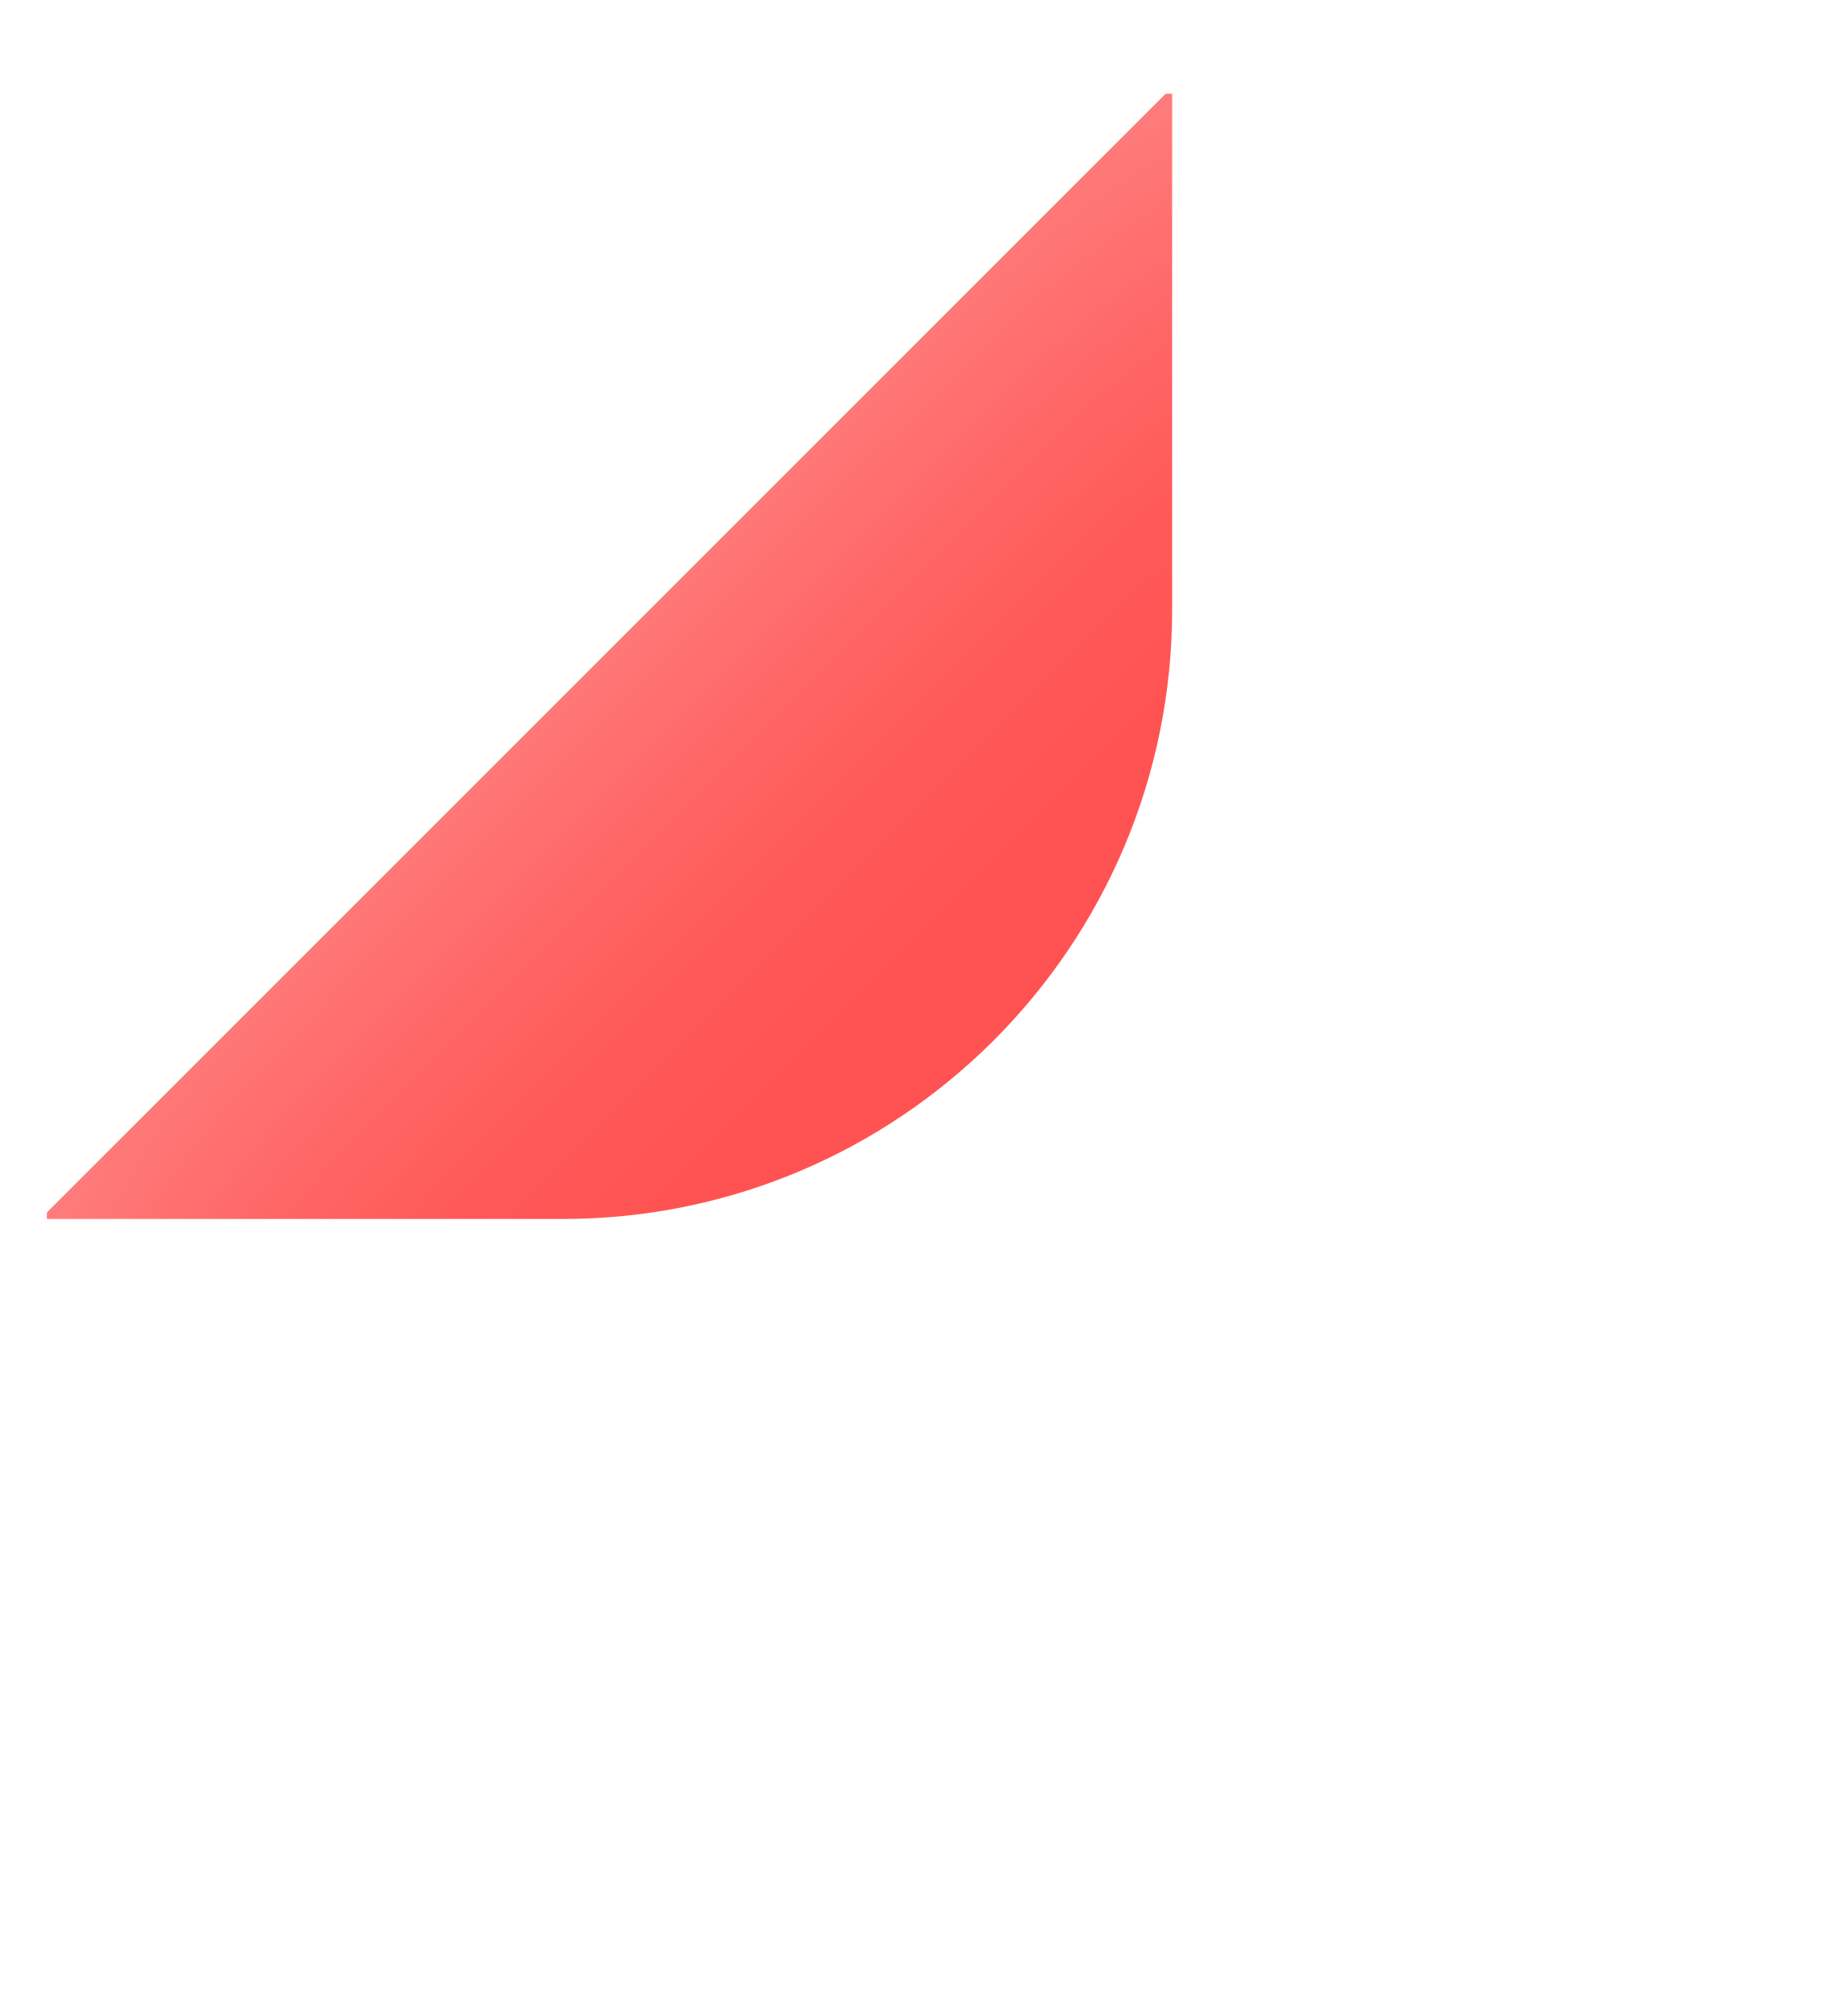
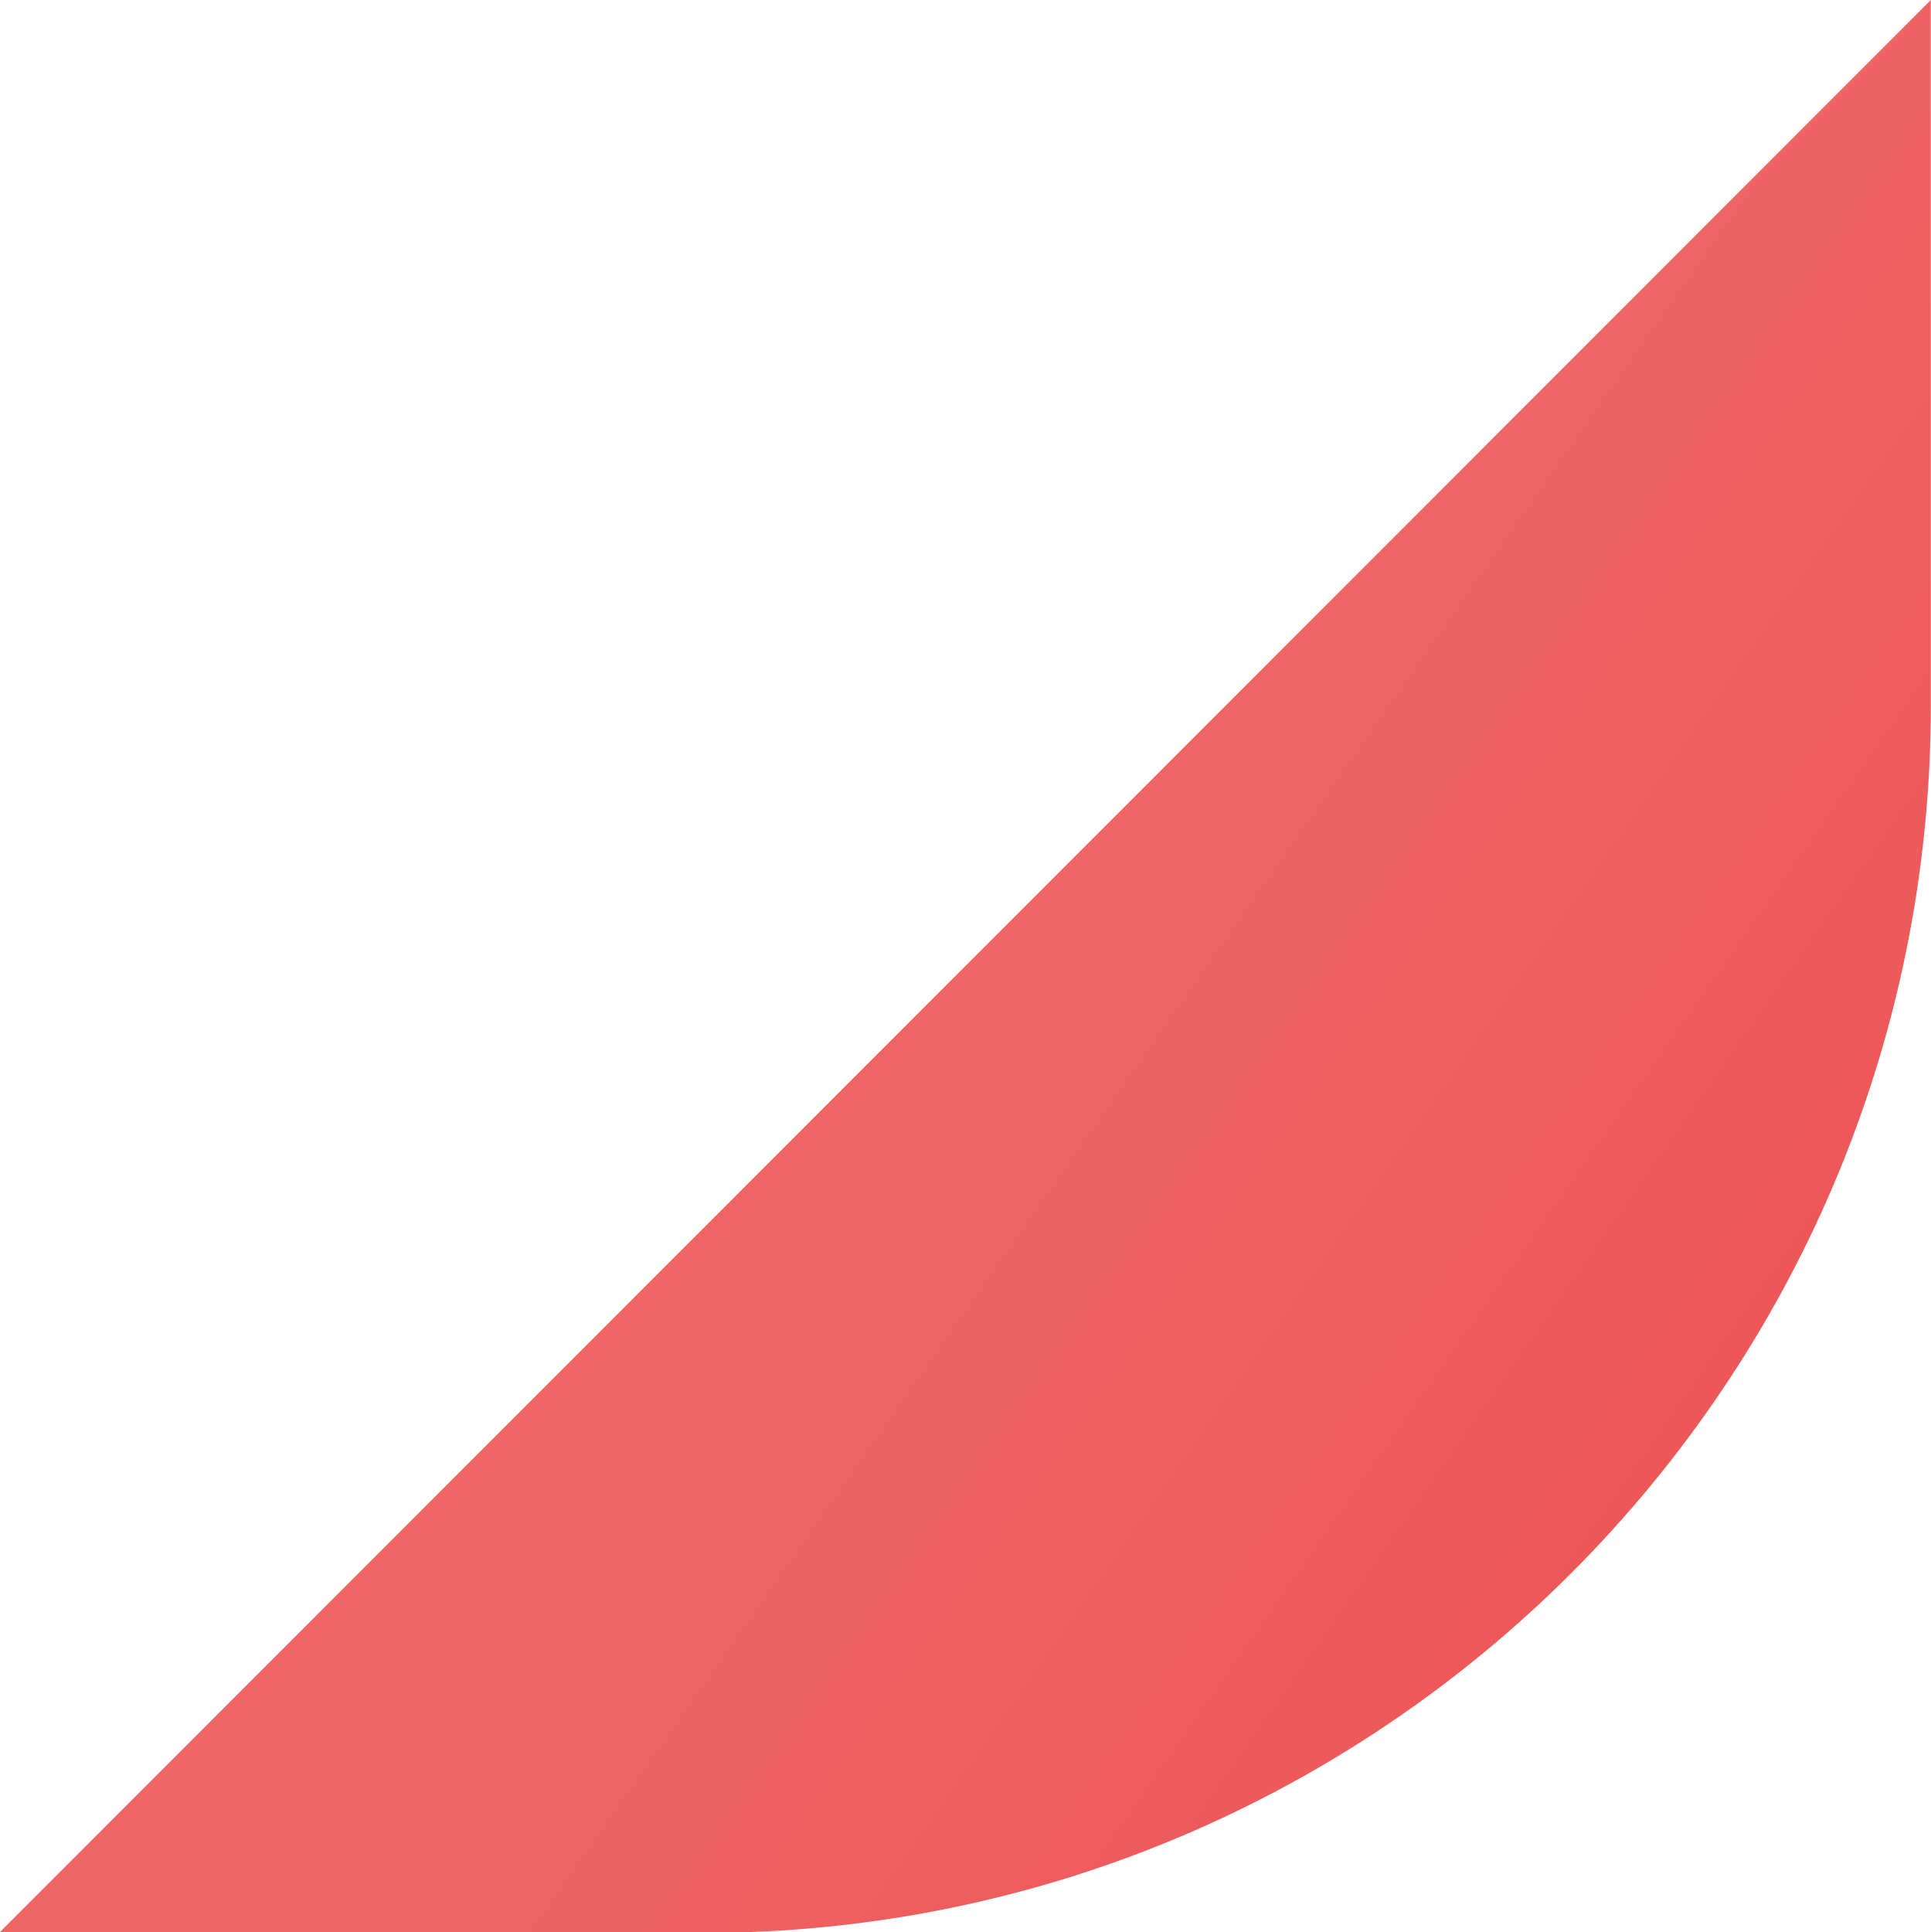
- <svg xmlns="http://www.w3.org/2000/svg" width="39" height="43" viewBox="0 0 39 43" fill="none">
-   <g id="Mask group">
-     <mask id="mask0_845_1162" style="mask-type:alpha" maskUnits="userSpaceOnUse" x="1" y="2" width="24" height="24">
-       <path id="Rectangle 123" d="M1 2L25 2L25 13C25 20.18 19.18 26 12 26L1 26L1 2Z" fill="#82BDBF" />
-     </mask>
-     <g mask="url(#mask0_845_1162)">
-       <g id="Rectangle 152" filter="url(#filter0_i_845_1162)">
-         <rect y="26.861" width="40.816" height="22.411" transform="rotate(-45 0 26.8613)" fill="#FF4747" fill-opacity="0.94" />
-       </g>
-     </g>
-   </g>
+ <svg xmlns="http://www.w3.org/2000/svg" id="Layer_4" data-name="Layer 4" viewBox="0 0 20.54 20.55">
  <defs>
-     <filter id="filter0_i_845_1162" x="0" y="-2" width="44.708" height="47.708" filterUnits="userSpaceOnUse" color-interpolation-filters="sRGB">
-       <feFlood flood-opacity="0" result="BackgroundImageFix" />
-       <feBlend mode="normal" in="SourceGraphic" in2="BackgroundImageFix" result="shape" />
-       <feColorMatrix in="SourceAlpha" type="matrix" values="0 0 0 0 0 0 0 0 0 0 0 0 0 0 0 0 0 0 127 0" result="hardAlpha" />
-       <feOffset dy="3" />
-       <feGaussianBlur stdDeviation="4" />
-       <feComposite in2="hardAlpha" operator="arithmetic" k2="-1" k3="1" />
-       <feColorMatrix type="matrix" values="0 0 0 0 1 0 0 0 0 1 0 0 0 0 1 0 0 0 0.3 0" />
-       <feBlend mode="normal" in2="shape" result="effect1_innerShadow_845_1162" />
-     </filter>
+     <style>
+       .cls-1 {
+         fill: url(#linear-gradient);
+       }
+     </style>
+     <linearGradient id="linear-gradient" x1="8.21" y1="8.83" x2="17.79" y2="15.54" gradientUnits="userSpaceOnUse">
+       <stop offset=".32" stop-color="#ef6566" />
+       <stop offset="1" stop-color="#ee5758" />
+     </linearGradient>
  </defs>
+   <path class="cls-1" d="M7.49,20.55H0L20.54,0v7.5c0,7.21-5.85,13.06-13.06,13.06Z" />
</svg>
